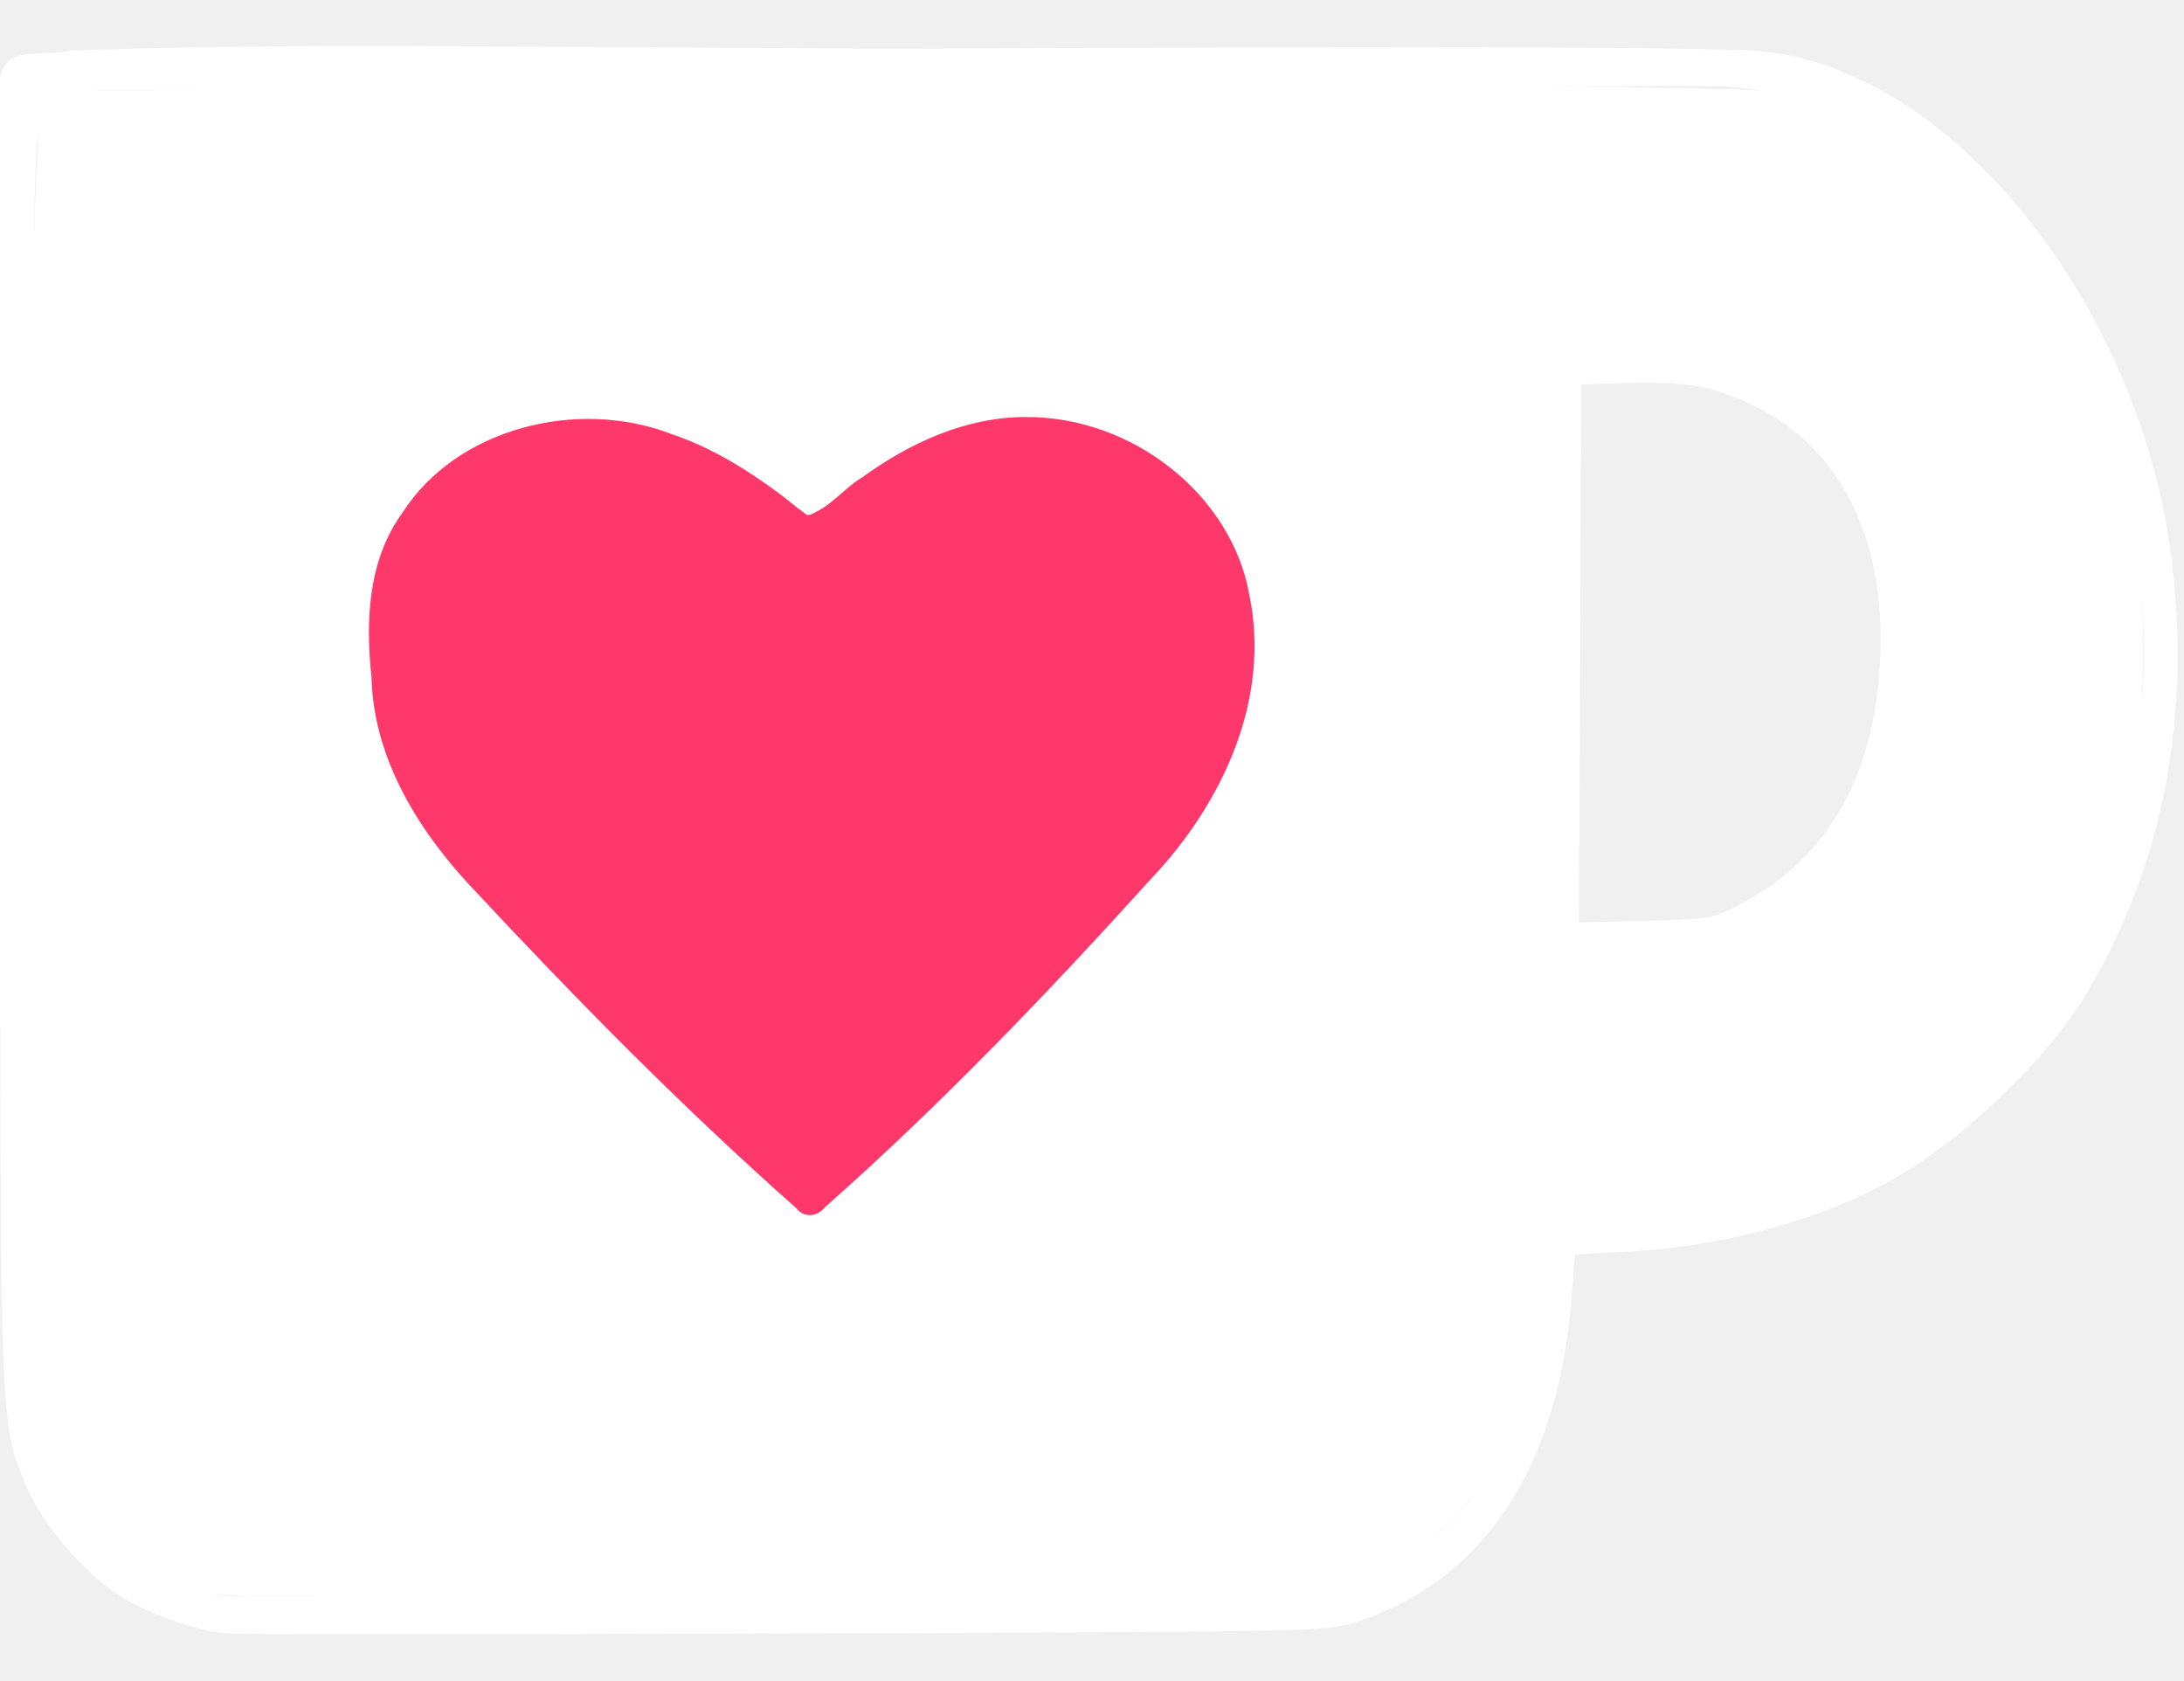
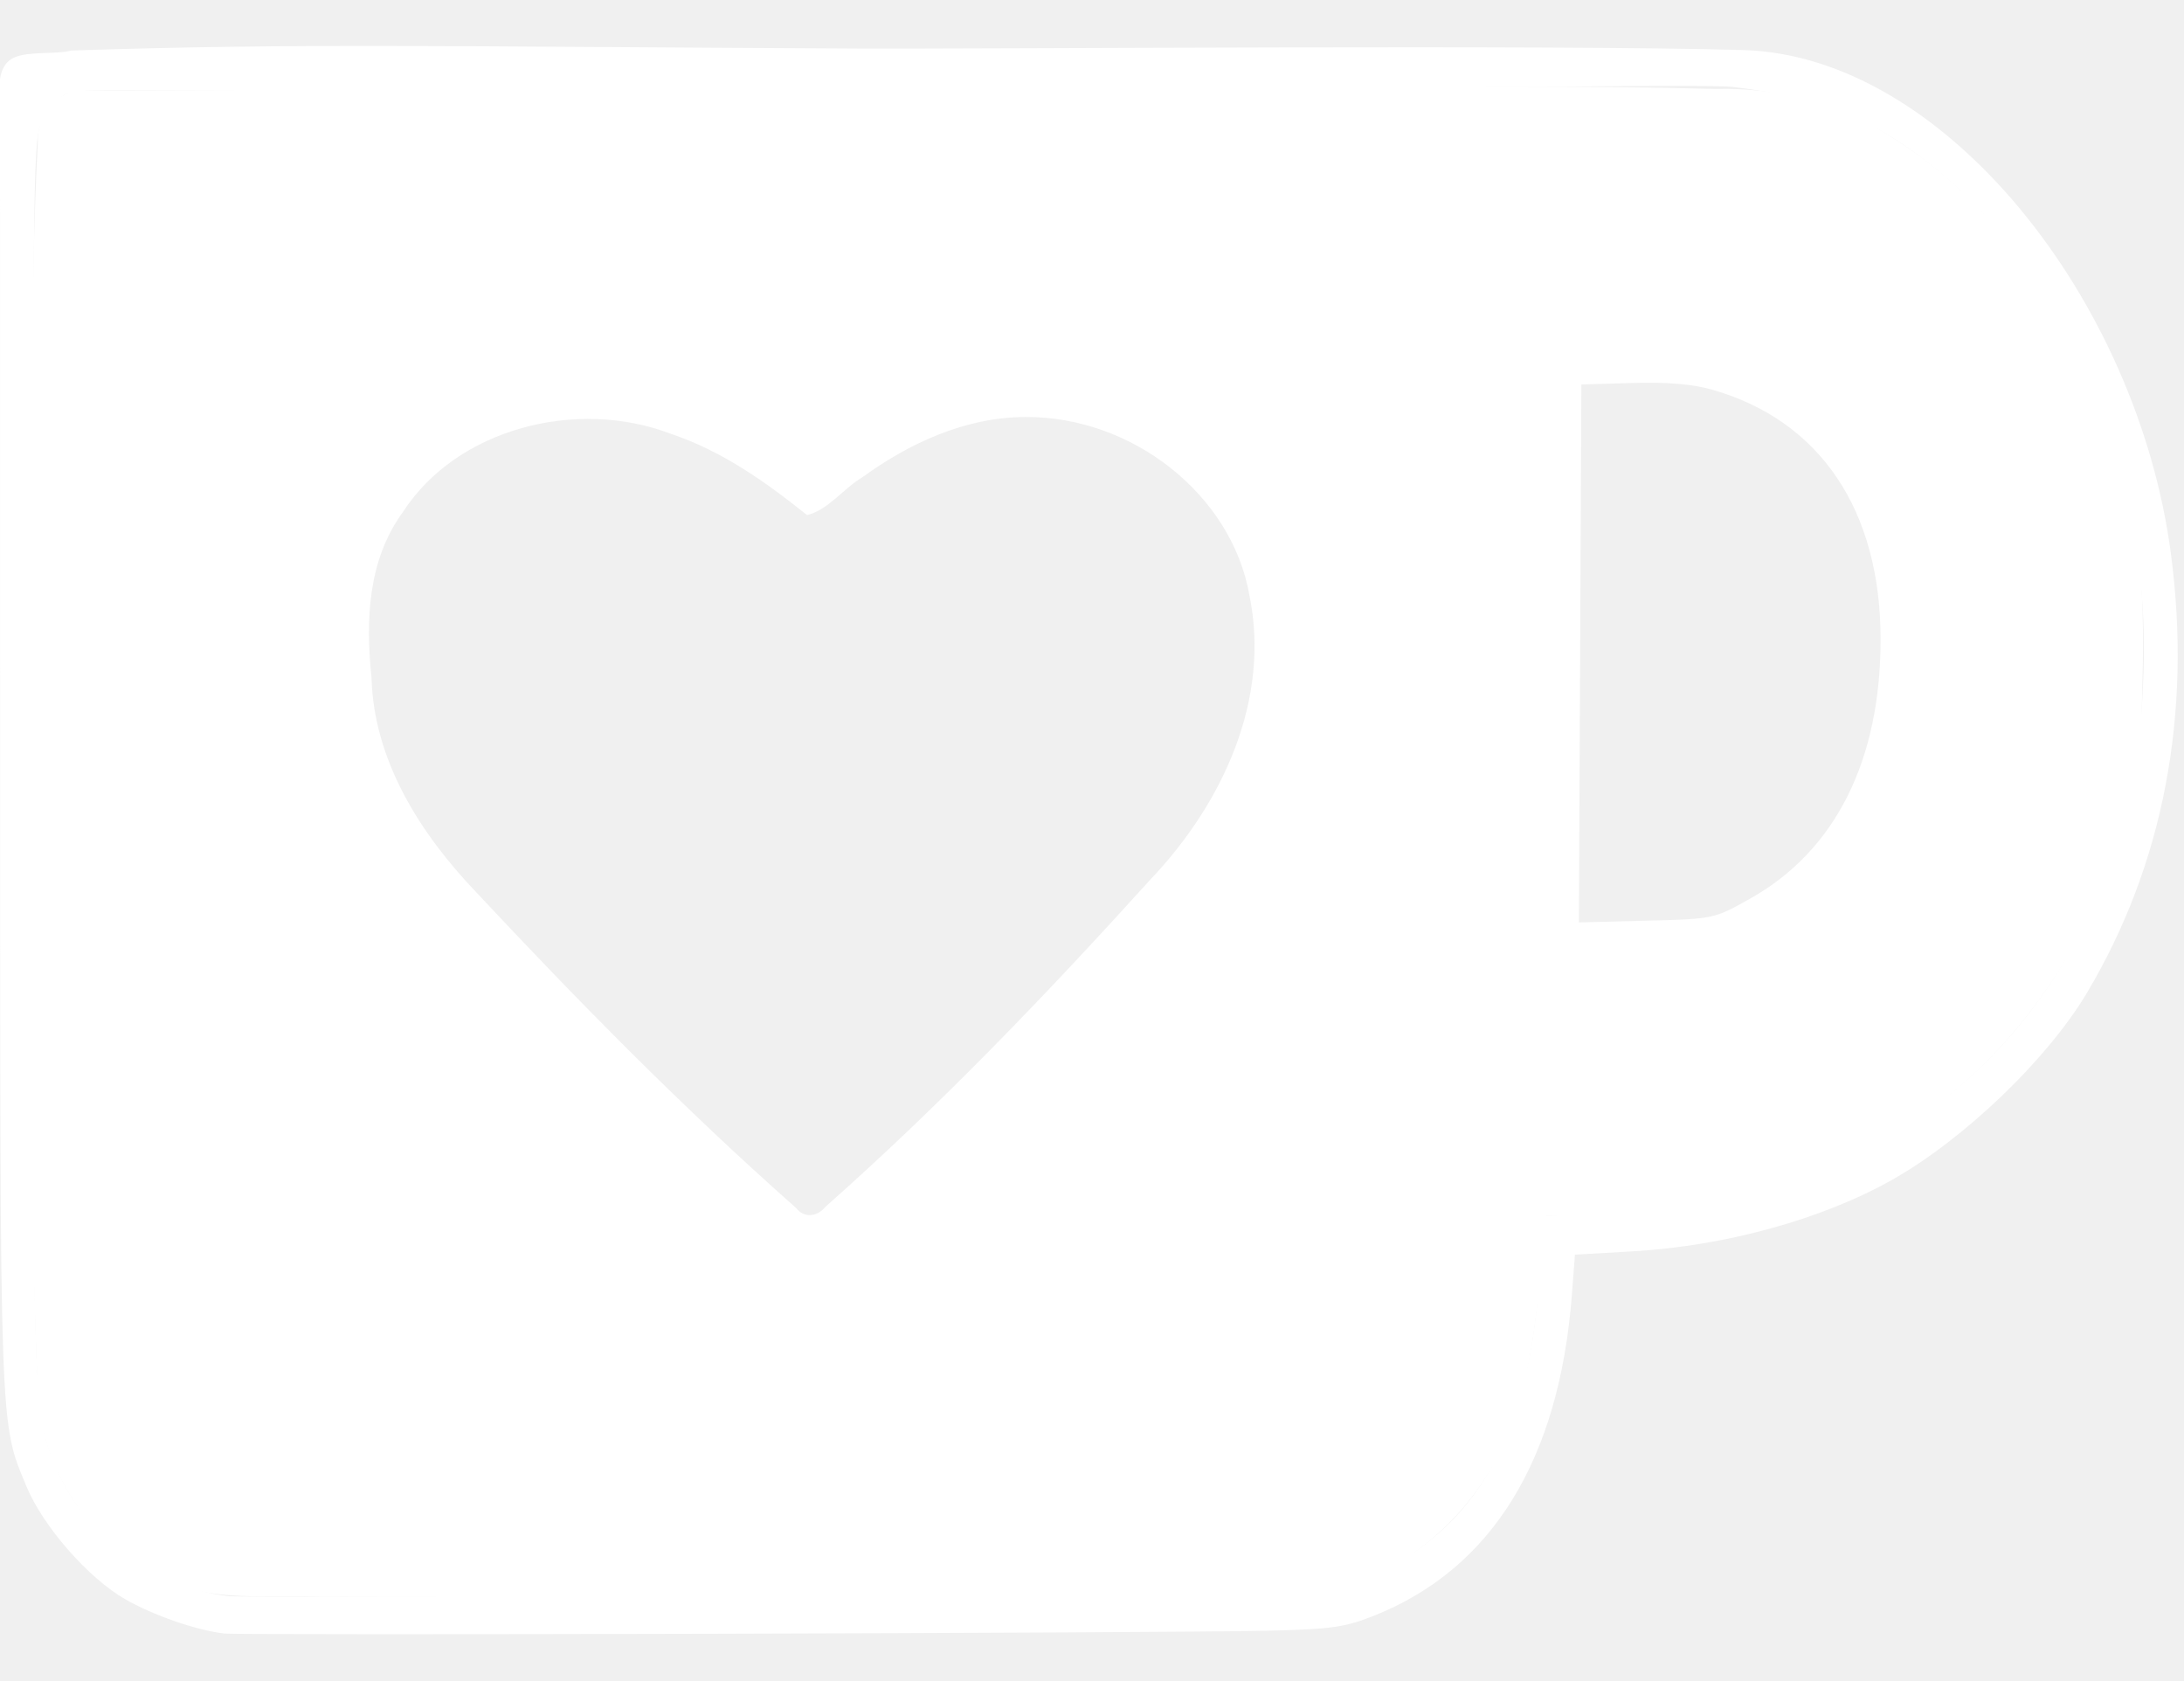
<svg xmlns="http://www.w3.org/2000/svg" xmlns:xlink="http://www.w3.org/1999/xlink" version="1.1" id="Kofi" x="0px" y="0px" width="2600" height="2000" viewBox="0 0 2600 2000" enable-background="new 0 0 600 600" xml:space="preserve">
  <defs id="defs6">
    <clipPath clipPathUnits="userSpaceOnUse" id="clipPath4698">
      <use x="0" y="0" xlink:href="#g4694" id="use4700" width="100%" height="100%" transform="matrix(1,0,0,0.8163812,0,-907.2478)" />
    </clipPath>
  </defs>
  <g id="g4694" transform="matrix(1.820353,0,0,1.860386,-10.16577,660.0828)">
    <path style="fill:#ffffff;fill-opacity:1;stroke:none;stroke-width:3.247" d="m 152.014,690.342 c -18.209,-2.12 -46.06,-11.559 -64.38,-21.819 C 63.317,654.905 33.802,621.948 22.883,596.223 5.318,554.842 5.709,565.406 5.65,129.613 L 5.597,-271.465 5.094,-291.41 c -0.279,-11.069 0.013,-22.165 9.682,-26.556 9.348,-4.245 27.913,-1.922 37.276,-4.5 148.767,-4.817 240.681,-2.565 514.646,-1.278 80.01,0.376 459.769,-2.59 579.407,0.979 131.274,3.916 257.144,159.851 279.133,321.673 14.007,103.082 -4.795,199.511 -54.922,281.684 -25.911,42.476 -79.986,93.26 -127.114,119.381 -45.435,25.182 -109.197,42.431 -169.353,45.813 l -38.274,2.152 -2.039,25.988 c -8.222,104.799 -52.027,174.596 -128.459,204.68 -19.827,7.804 -28.241,8.996 -70.301,9.957 -66.569,1.522 -671.439,3.098 -682.764,1.78 z m 678.14,-25.763 c 44.375,-1.021 51.397,-2.028 70.049,-10.046 71.872,-30.895 106.536,-92.008 112.436,-198.222 l 1.852,-33.342 h 28.939 c 151.194,0 274.007,-73.406 330.395,-197.48 21.695,-47.737 30.51,-85.178 33.212,-141.073 2.334,-48.294 -2.123,-89.255 -14.698,-135.08 -21.422,-78.06 -62.011,-146.035 -112.576,-189.226 -40.539,-34.627 -77.22,-51.813 -140.792,-59.289 -19.195,-2.257 -241.527,2.026 -572.502,2.665 -485.801,0.938 -510.69,-3.494 -518.77,2.38 -4.668,3.394 -11.191,11.088 -14.494,17.099 -5.863,10.667 -6.005,20.406 -5.972,407.617 0.037,426.211 -0.275,417.17 15.683,454.834 17.702,41.78 64.838,75.834 112.182,81.046 11.785,1.298 609.287,-0.369 675.058,-1.883 z M 1018.932,256.802 c -1.259,-1.397 -2.289,-90.168 -2.289,-197.27 V -135.198 l 56.255,1.585 c 47.237,1.331 59.138,2.748 74.243,8.841 55.16,22.251 90.817,65.06 105.09,126.171 10.889,46.621 3.074,119.553 -17.471,163.031 -14.779,31.275 -45.674,60.978 -76.813,77.983 -24.661,13.467 -50.684,19.901 -81.218,15.814 -30.529,0.613 -56.537,-0.028 -57.796,-1.425 z m 131.28,-36.678 c 55.656,-30.546 85.346,-88.421 85.249,-166.179 -0.103,-82.403 -39.533,-139.587 -109.884,-159.357 -12.925,-3.632 -29.657,-5.025 -52.402,-4.362 l -33.414,0.974 -0.799,172.094 -0.799,172.094 44.136,-1.108 c 44.079,-1.106 44.167,-1.125 67.913,-14.157 z" id="main" />
-     <g id="heart" clip-path="url(#clipPath4622)" transform="matrix(3.085483,0,0,3.151815,-264.2732,-829.0139)">
-       <g id="g4618">
-         <path id="path4602" d="m 256.5,396.791 c -3.196,-1.836 -41.475,-37.678 -59.536,-55.747 -21.234,-21.243 -25.937,-28.326 -30.538,-45.989 -1.646,-6.32 -1.839,-20.549 -0.366,-26.94 4.48,-19.432 23.243,-33.092 45.44,-33.083 13.925,0.006 30.887,6.359 41.161,15.417 2.839,2.503 5.683,4.55 6.321,4.55 0.638,0 3.265,-1.77 5.839,-3.933 19.836,-16.671 42.325,-20.871 61.974,-11.575 21.01,9.941 30.664,30.218 25.714,54.007 -2.3,11.051 -8.188,21.516 -18.848,33.5 -17.436,19.601 -71,71.04 -73.902,70.97 -0.692,-0.017 -2.159,-0.547 -3.259,-1.179 z m 12.813,-8.514 c 44.634,-42.111 67.378,-65.613 73.867,-76.331 13.196,-21.793 11.103,-48.733 -4.886,-62.895 -9.755,-8.64 -24.89,-13.812 -36.937,-12.623 -11.947,1.179 -24.884,7.094 -35.208,16.098 -3.452,3.011 -6.485,5.474 -6.74,5.474 -0.255,0 -3.488,-2.502 -7.186,-5.559 -13.381,-11.064 -27.463,-16.012 -43.223,-15.187 -10.685,0.559 -18.098,2.906 -25.74,8.148 -18.001,12.348 -21.763,39.75 -9.004,65.589 3.676,7.444 6.043,10.389 19.218,23.901 20.763,21.294 63.636,61.078 65.839,61.095 0.997,0.008 5.497,-3.462 10,-7.71 z" style="fill:#ff386b;fill-opacity:1;stroke:none;stroke-opacity:1" />
-         <path id="path4614" d="m 256.208,394.302 c -15.697,-12.587 -67.029,-62.042 -76.277,-73.489 -5.658,-7.003 -10.965,-19.127 -12.982,-29.656 -1.128,-5.889 -1.143,-16.1 -0.032,-21.355 2.82,-13.339 10.228,-22.915 22.139,-28.623 6.161,-2.952 11.632,-4.151 20.193,-4.423 16.907,-0.538 28.112,3.616 44.161,16.374 3.04,2.416 5.737,4.394 5.995,4.394 0.257,0 2.986,-2.097 6.063,-4.659 19.2,-15.988 37.13,-20.678 55.402,-14.492 19.458,6.587 30.578,20.751 31.63,40.286 0.57,10.583 -2.364,22.337 -7.975,31.944 -5.246,8.982 -20.074,25.038 -49.149,53.218 -24.175,23.43 -34.423,32.784 -35.917,32.784 -0.209,0 -1.671,-1.036 -3.25,-2.302 z" style="fill:#ff386b;fill-opacity:1;stroke:none;stroke-width:0.455;stroke-opacity:1" />
-       </g>
-     </g>
    <path style="fill:#ffffff;fill-opacity:1;stroke:none;stroke-width:2.684;stroke-opacity:1" d="m 872.536,-299.263 c -273.382,0.732 -546.764,1.584 -820.146,2.358 -13.257,6.65 -22.879,18.532 -22.057,33.026 -5.941,109.024 -2.464,218.317 -3.84,327.447 0.658,153.829 -2.983,307.769 3.338,461.521 -0.98,49.833 26.13,100.055 73.672,125.271 32.219,21.045 72.915,15.023 109.898,16.557 210.058,0.256 420.174,1.664 630.195,-2.241 21.337,-0.441 43.232,0.901 61.334,-11.437 53.984,-25.121 89.815,-75.968 99.245,-130.292 6.833,-32.971 9.439,-66.511 12.58,-99.905 86.688,4.041 176.923,-14.11 246.36,-63.912 82.956,-58.218 133.34,-151.401 142.722,-246.168 1.638,-57.283 4.787,-115.921 -14.84,-171.212 -24.97,-82.302 -71.495,-163.836 -151.861,-210.964 -32.797,-20.301 -72.043,-29.615 -111.4,-28.672 -85.037,-2.263 -170.138,-1.279 -255.199,-1.376 z m 176.901,166.422 c 46.443,-0.024 98.018,-0.206 134.816,29.72 53.608,38.197 74.523,103.663 70.122,164.191 -1.3,56.525 -15.066,118.513 -64.192,157.145 -25.747,22.283 -58.451,40.97 -95.237,38.774 -25.213,0.814 -50.438,-0.249 -75.623,-1.294 0,-129.539 0,-259.077 0,-388.616 10.038,0.027 20.076,0.054 30.114,0.08 z M 676.136,-87.998 C 746.436,-88.399 811.094,-38.037 822.639,25.854 836.671,92.2 805.665,158.843 757.891,207.981 690.684,280.69 621.017,351.862 545.442,417.31 c -5.333,6.411 -13.809,7.592 -19.291,0.734 C 452.484,354.288 383.712,285.895 316.982,216.019 279.857,178.074 249.998,131.19 248.56,78.987 244.707,42.765 245.832,3.866 269.173,-27.319 c 35.239,-53.286 113.472,-72.983 175.125,-49.931 33.634,11.017 62.125,30.906 89.068,51.987 13.894,-3.215 23.718,-16.995 36.111,-24.121 30.728,-21.83 67.327,-38.507 106.659,-38.614 z" id="path5299" />
  </g>
</svg>
